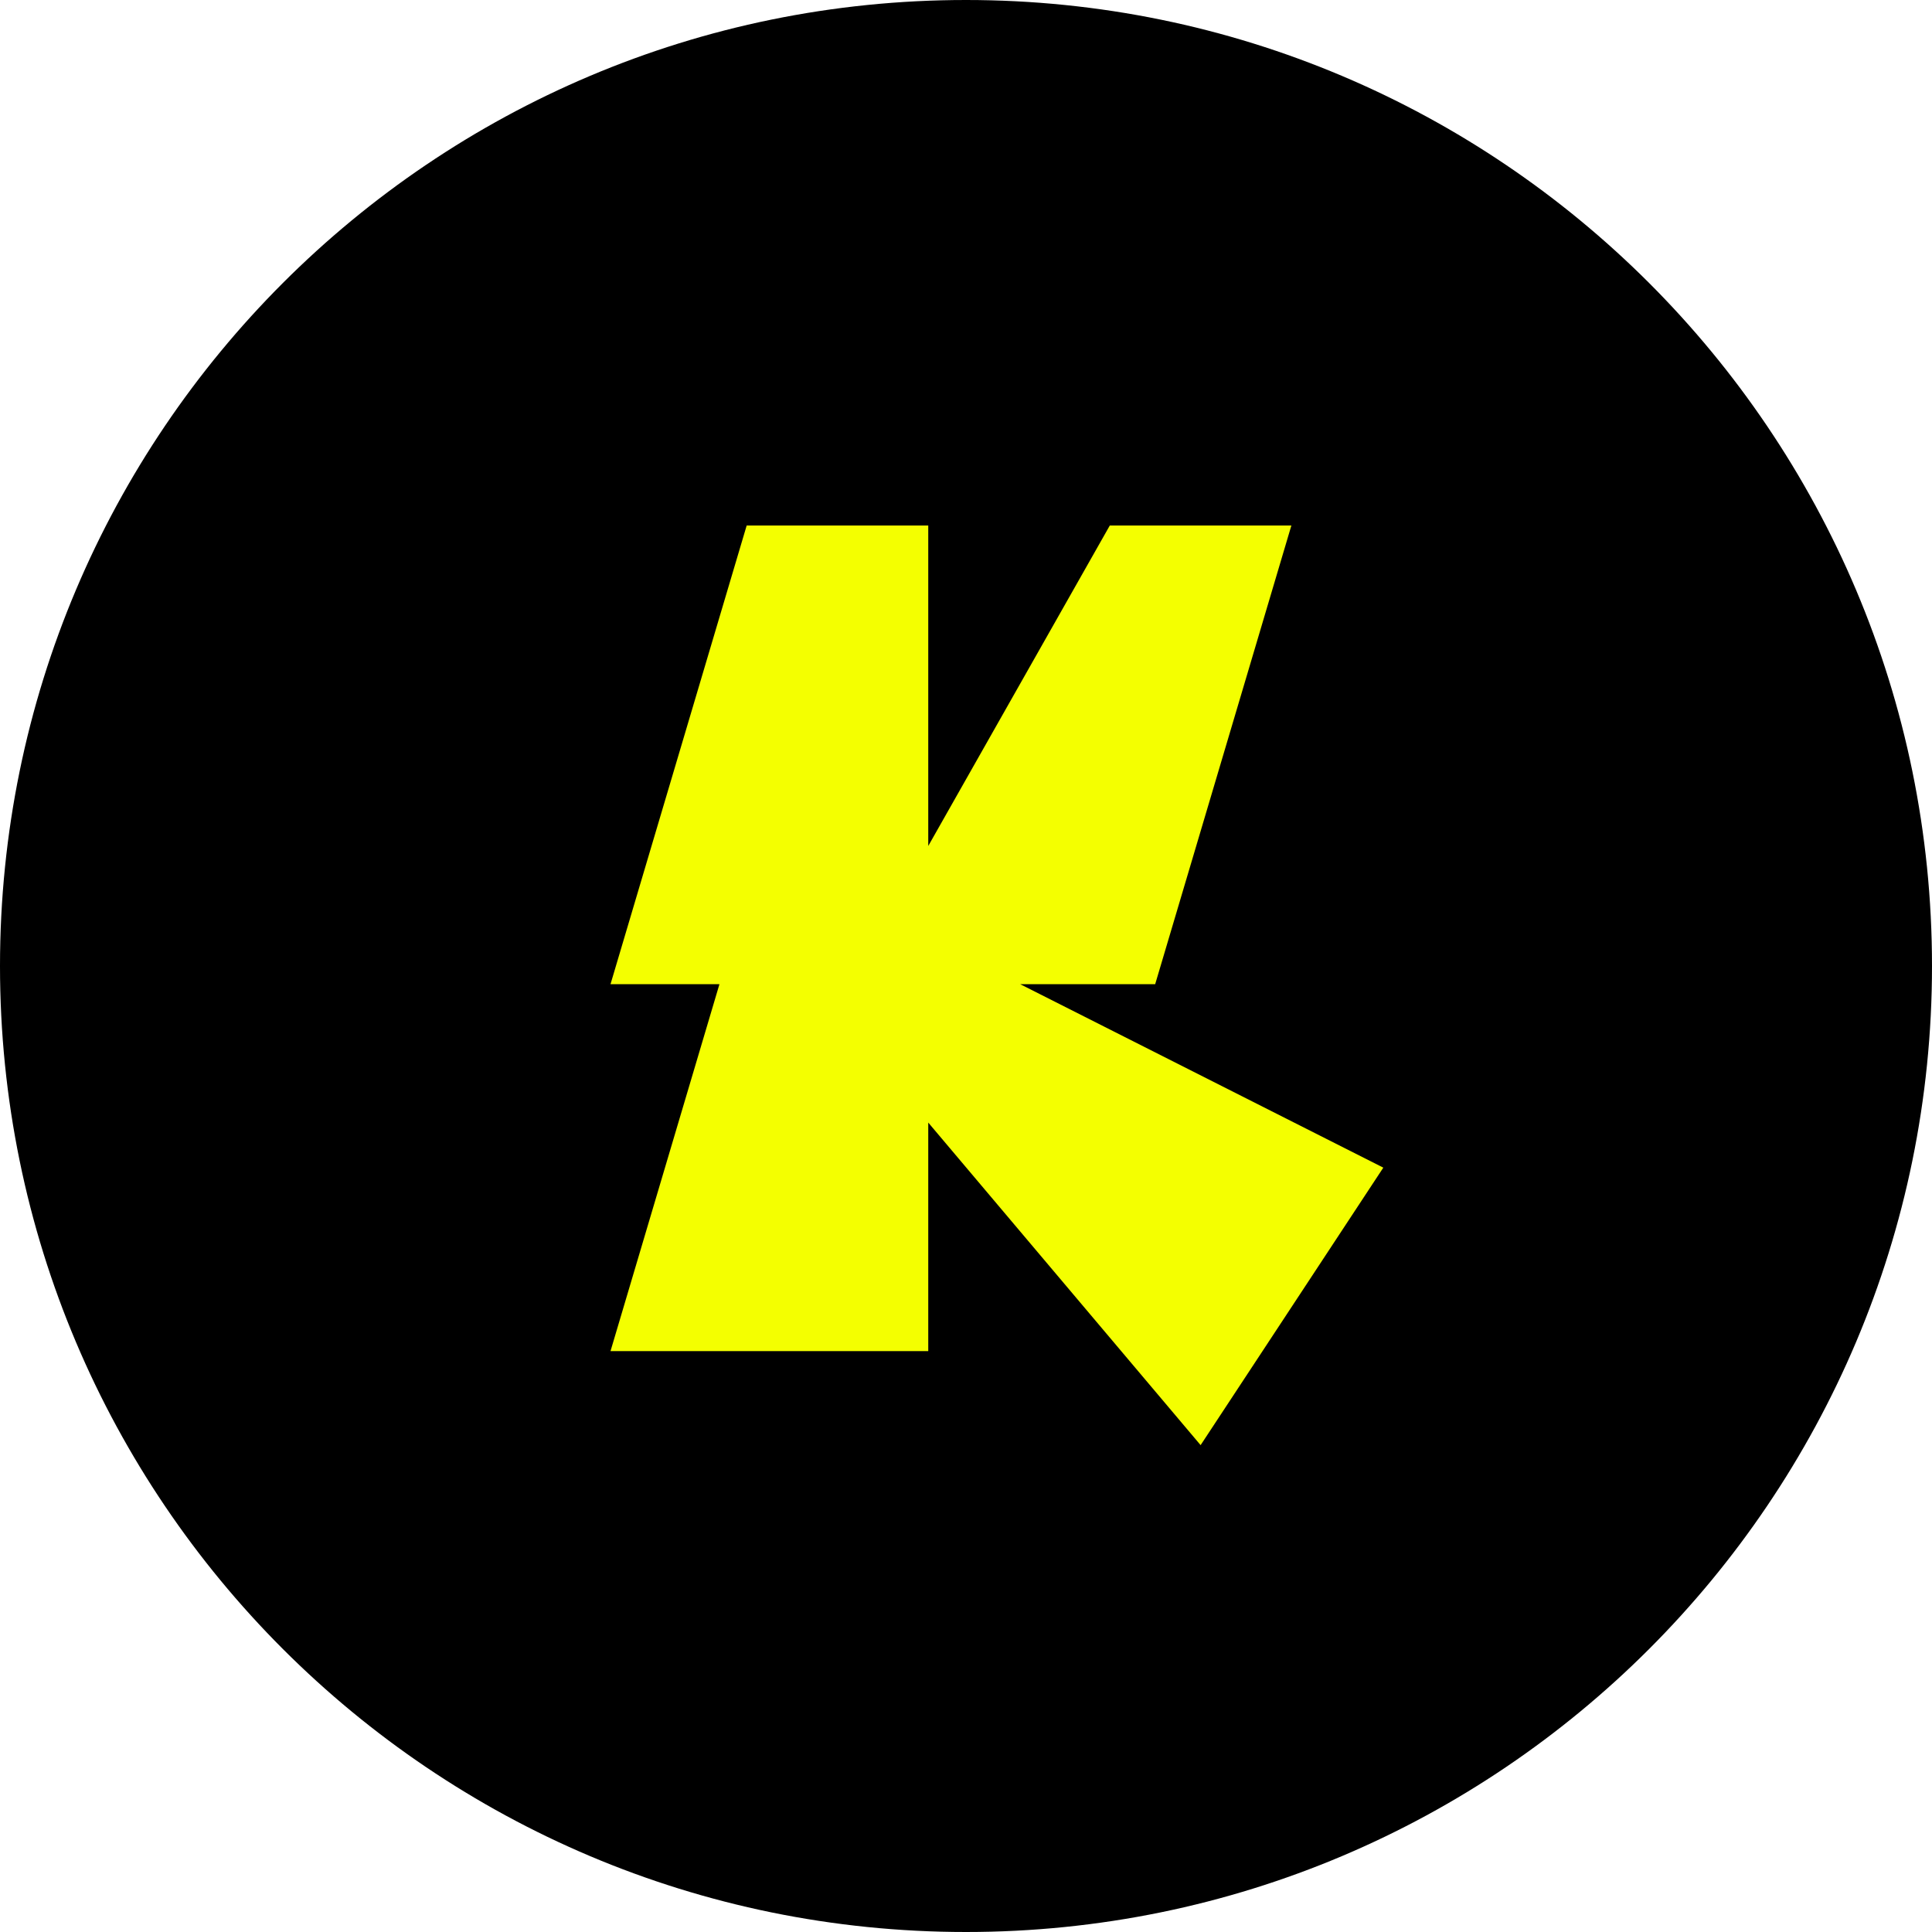
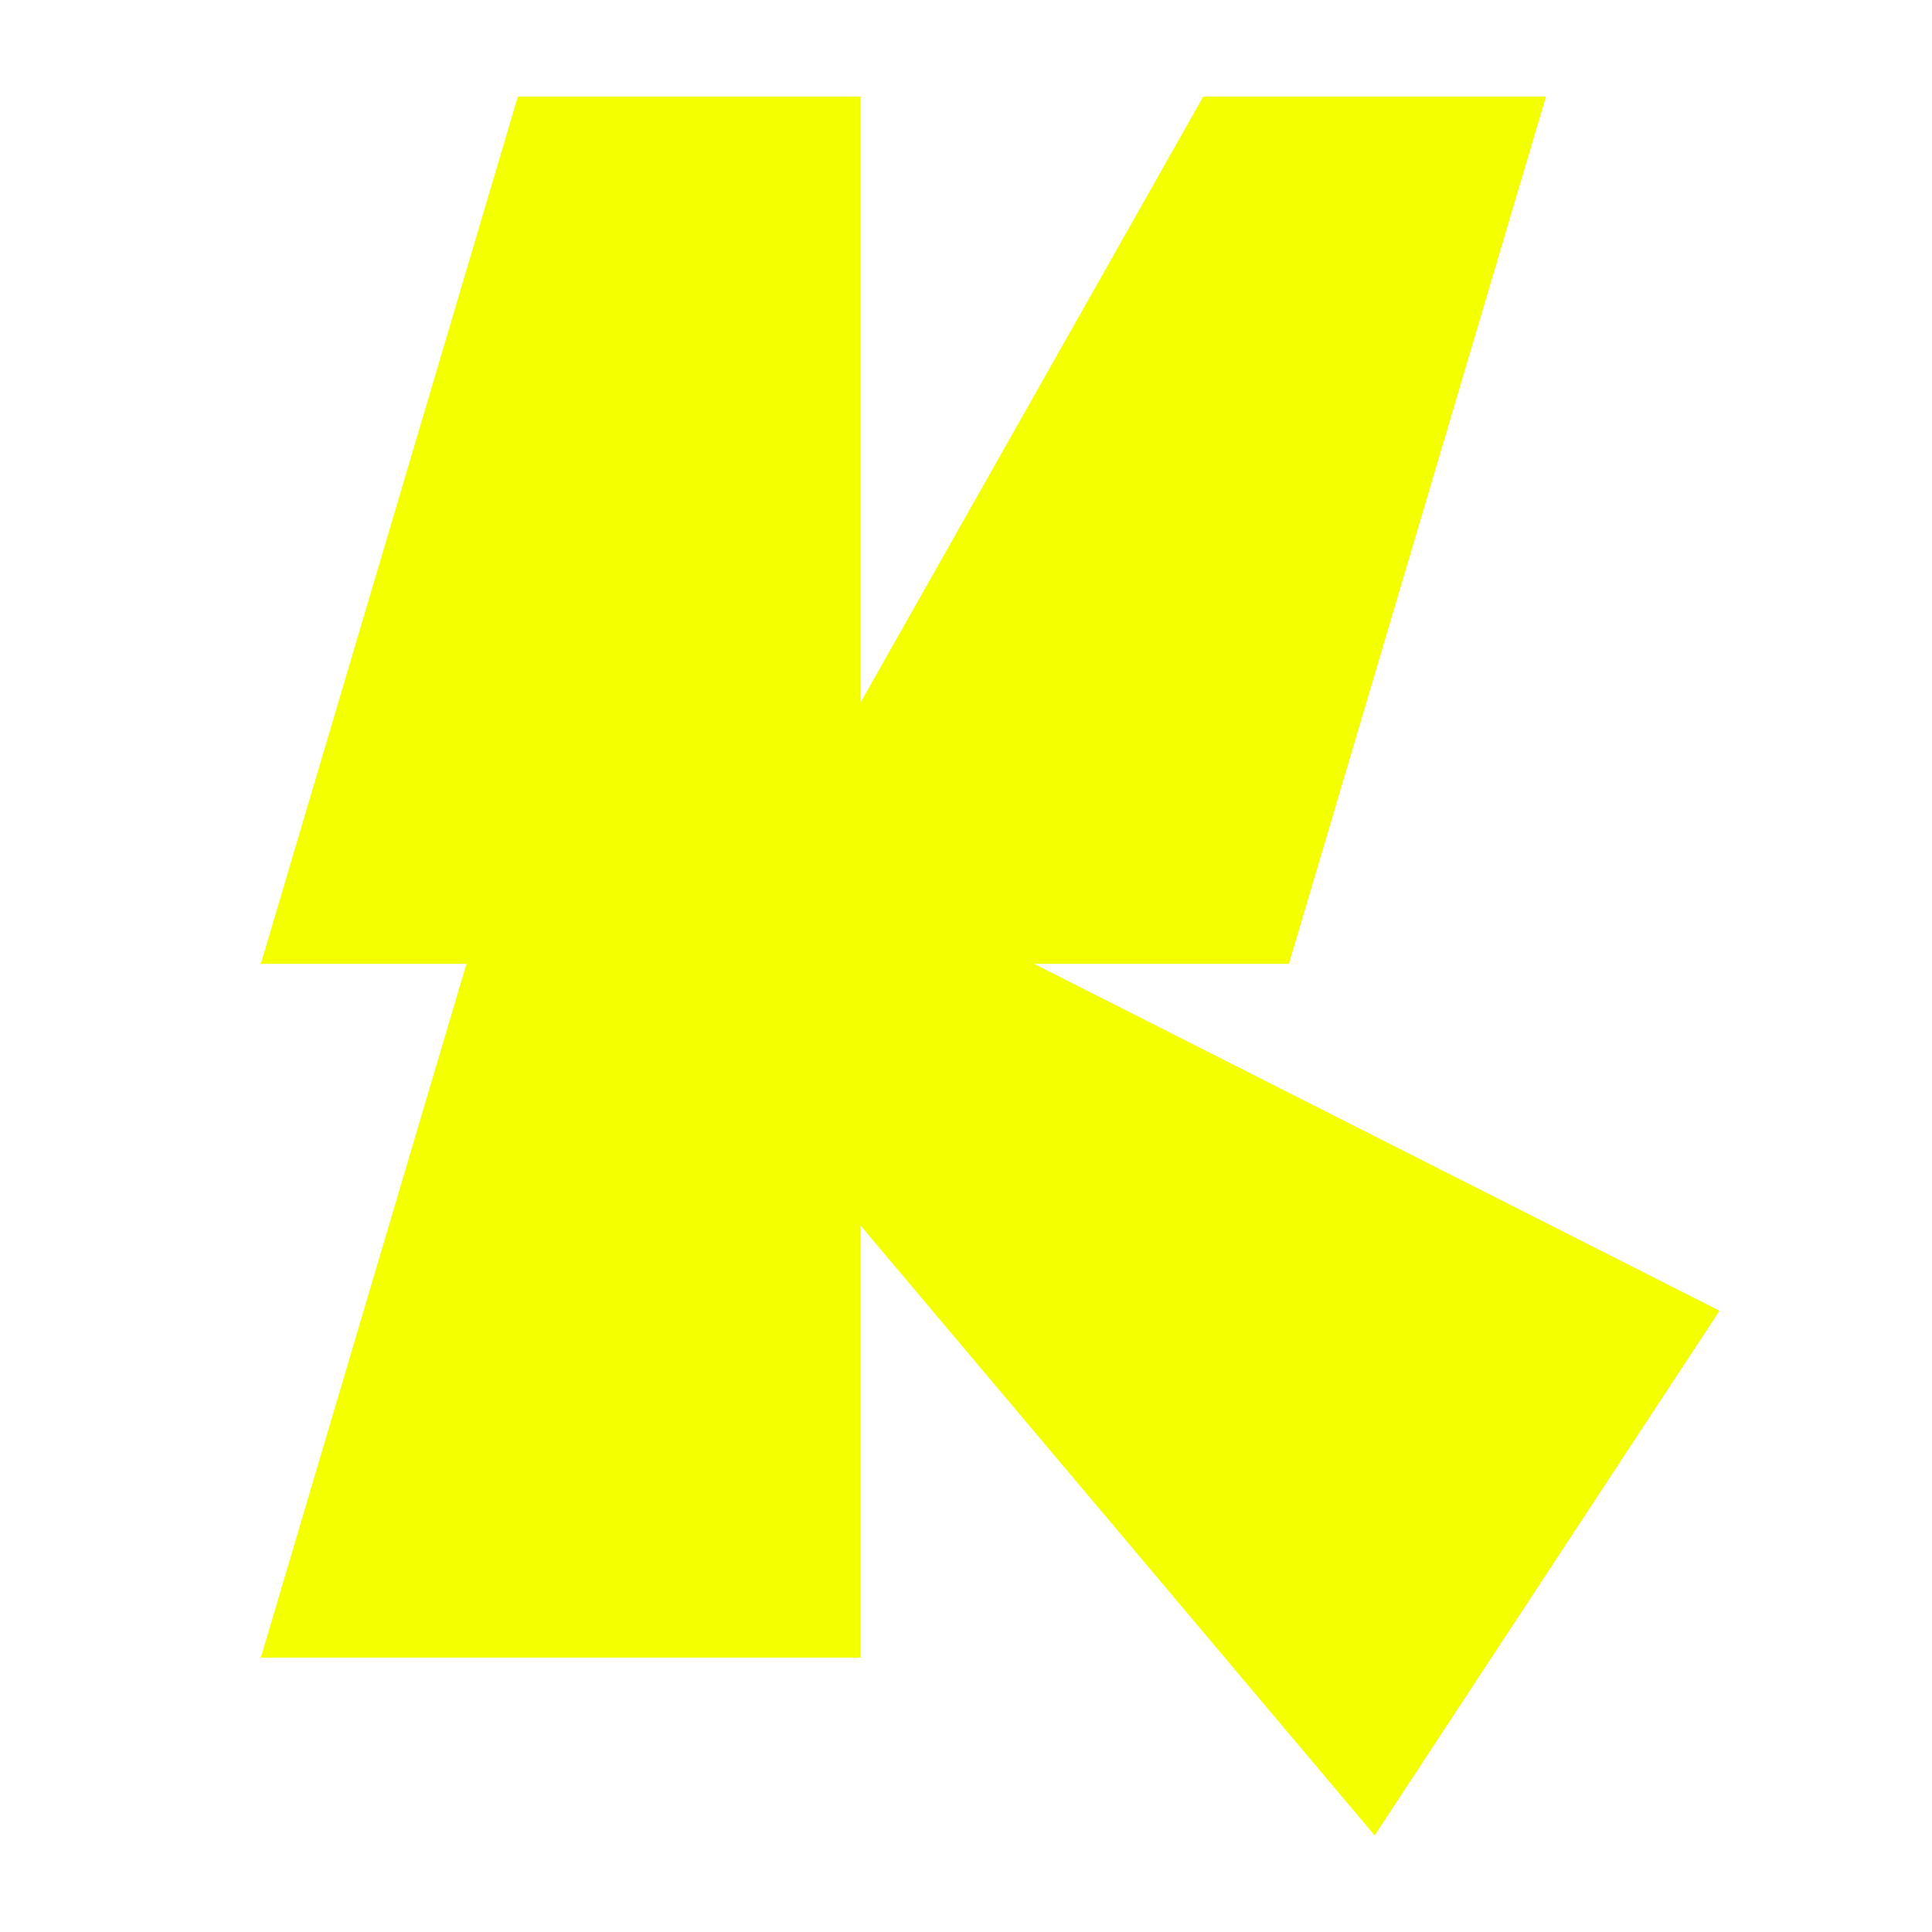
- <svg xmlns="http://www.w3.org/2000/svg" width="500" height="500" viewBox="0 0 500 500" fill="none">
-   <circle cx="250" cy="250" r="250" fill="black" />
-   <path d="M298.961 254.703L334.208 136H287.217L240.231 218.937V136H193.24L158 254.703H186.192L158 349.663H240.231V290.523L310.717 374L358 302.186L264.019 254.703H298.961Z" fill="#F4FF00" />
+ <svg xmlns="http://www.w3.org/2000/svg" viewBox="0 0 200 200" fill="none">
+   <path d="M133.426 99.776L160.037 10H124.559L89.085 72.725V10H53.606L27 99.776H48.285L27 171.594H89.085V126.866L142.302 190L178 135.687L107.044 99.776H133.426Z" fill="#F4FF00" />
</svg>
